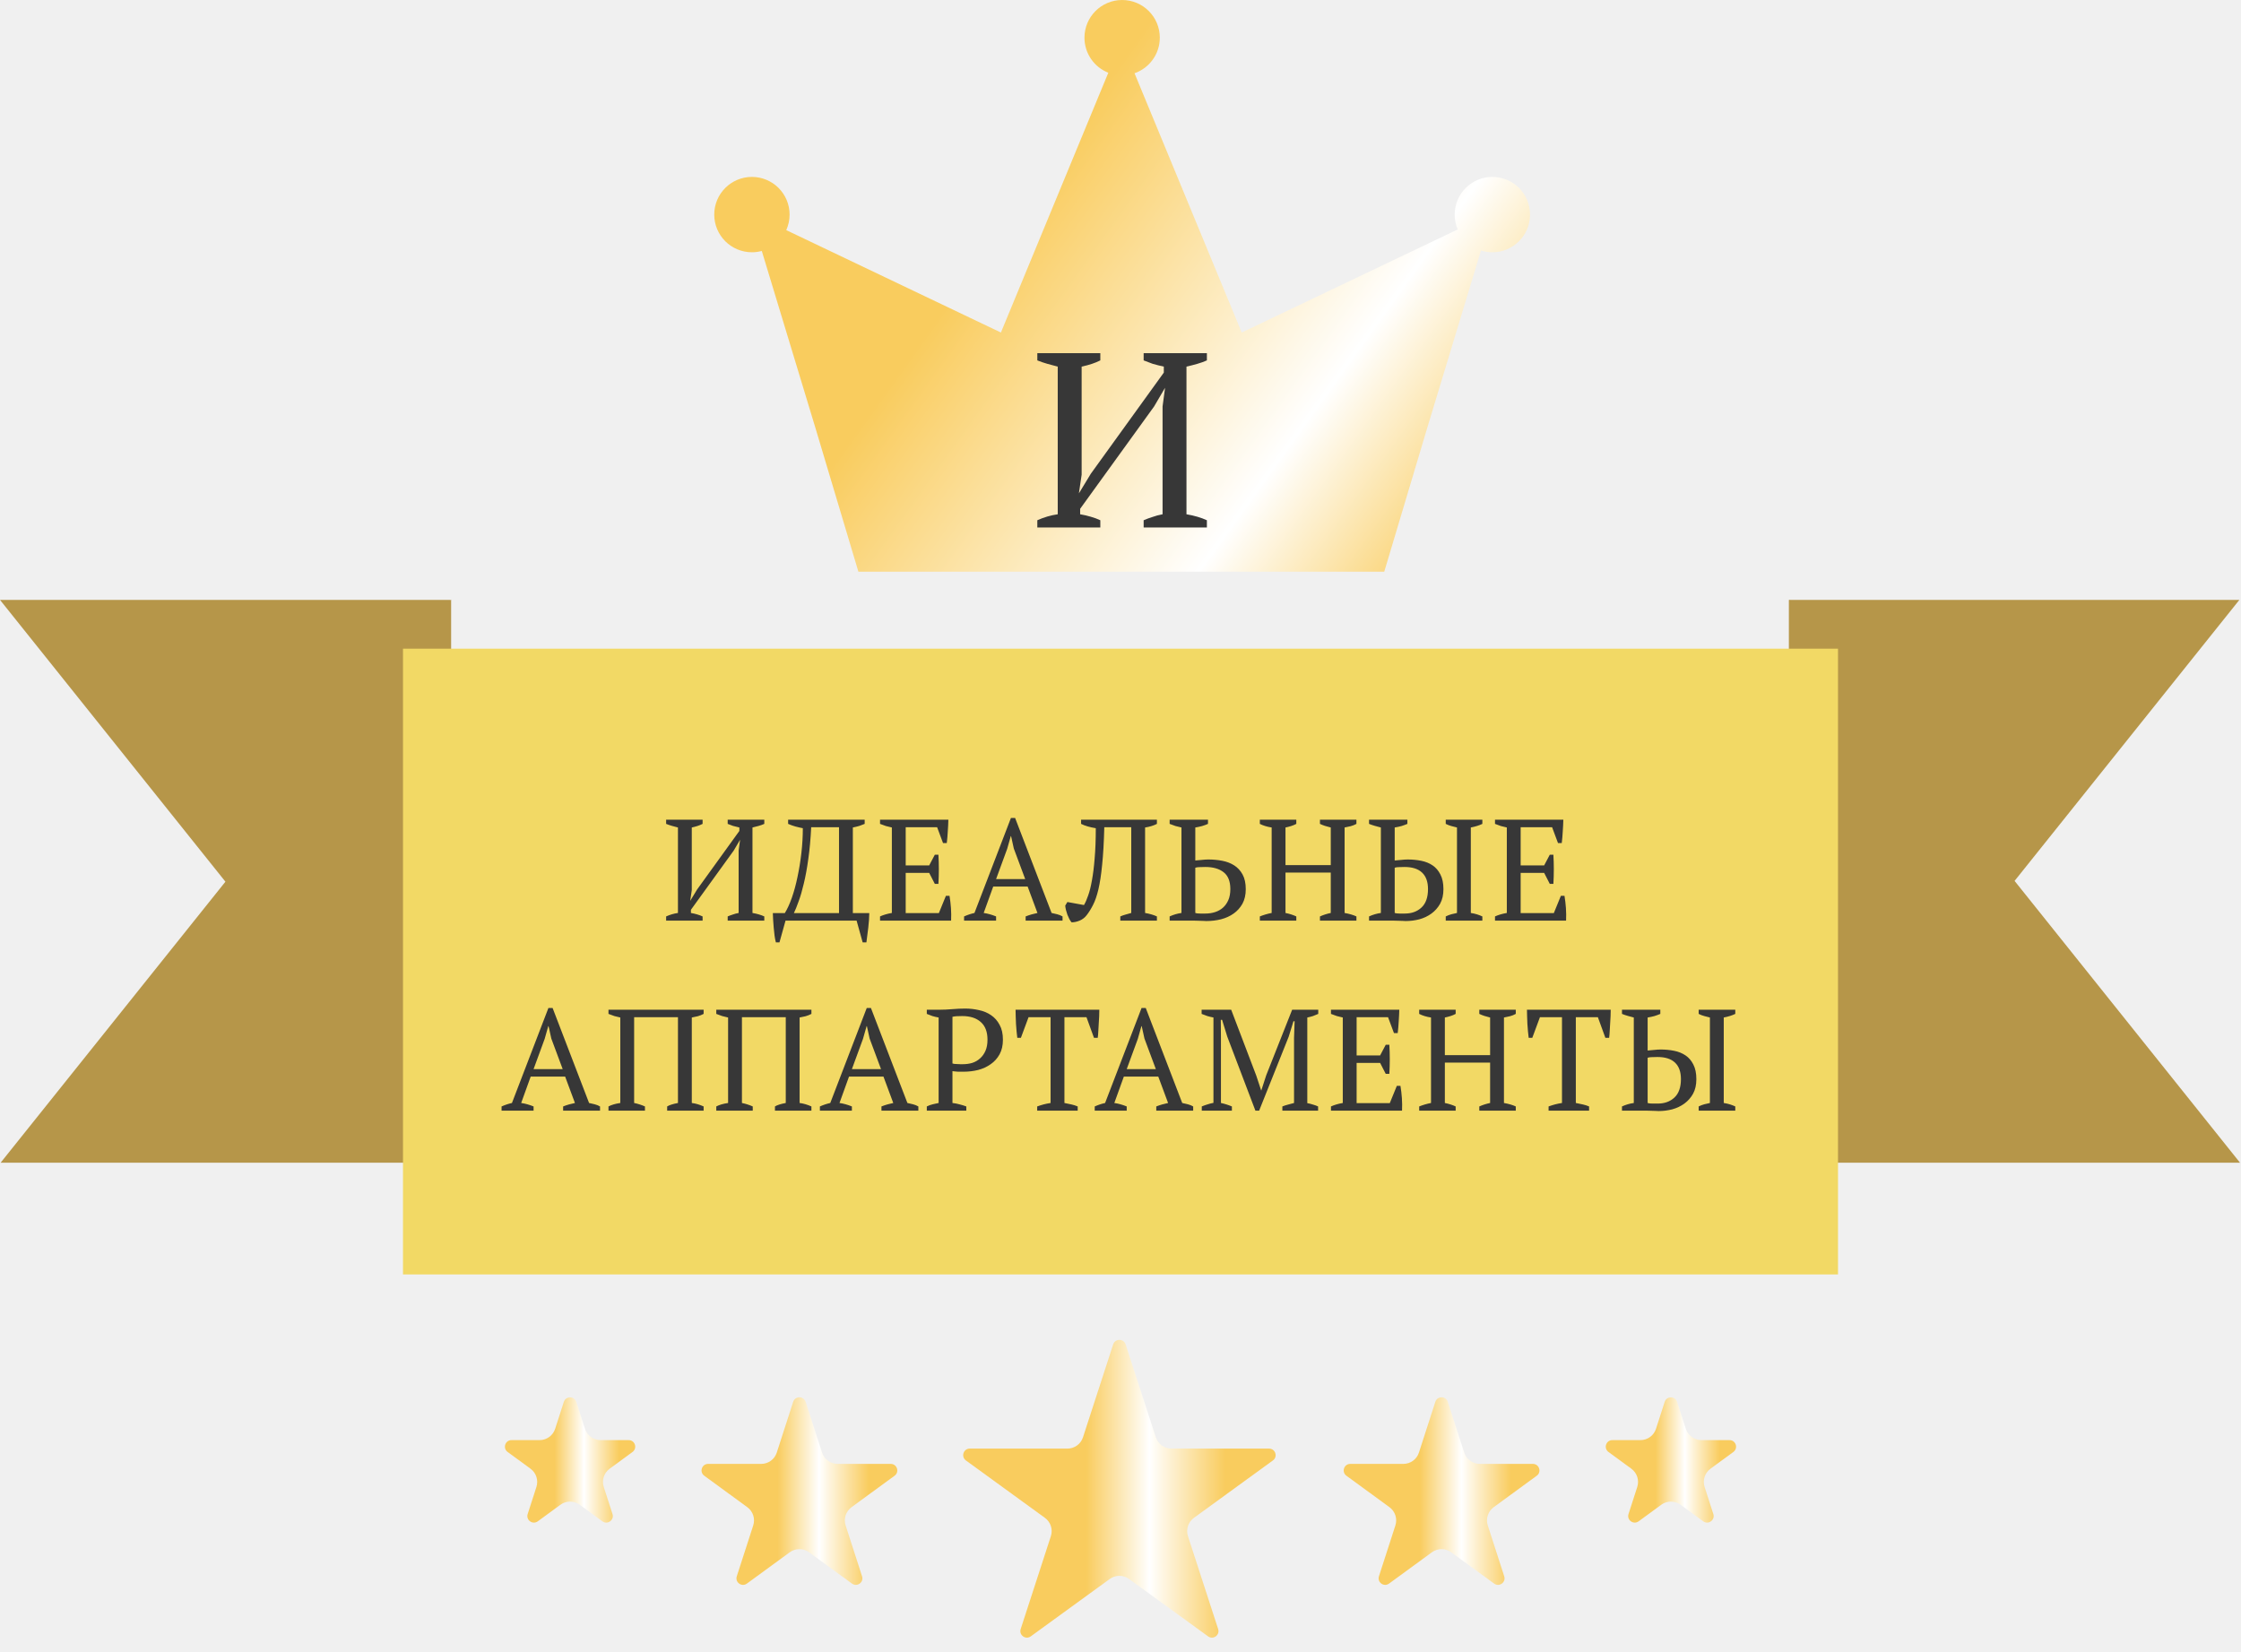
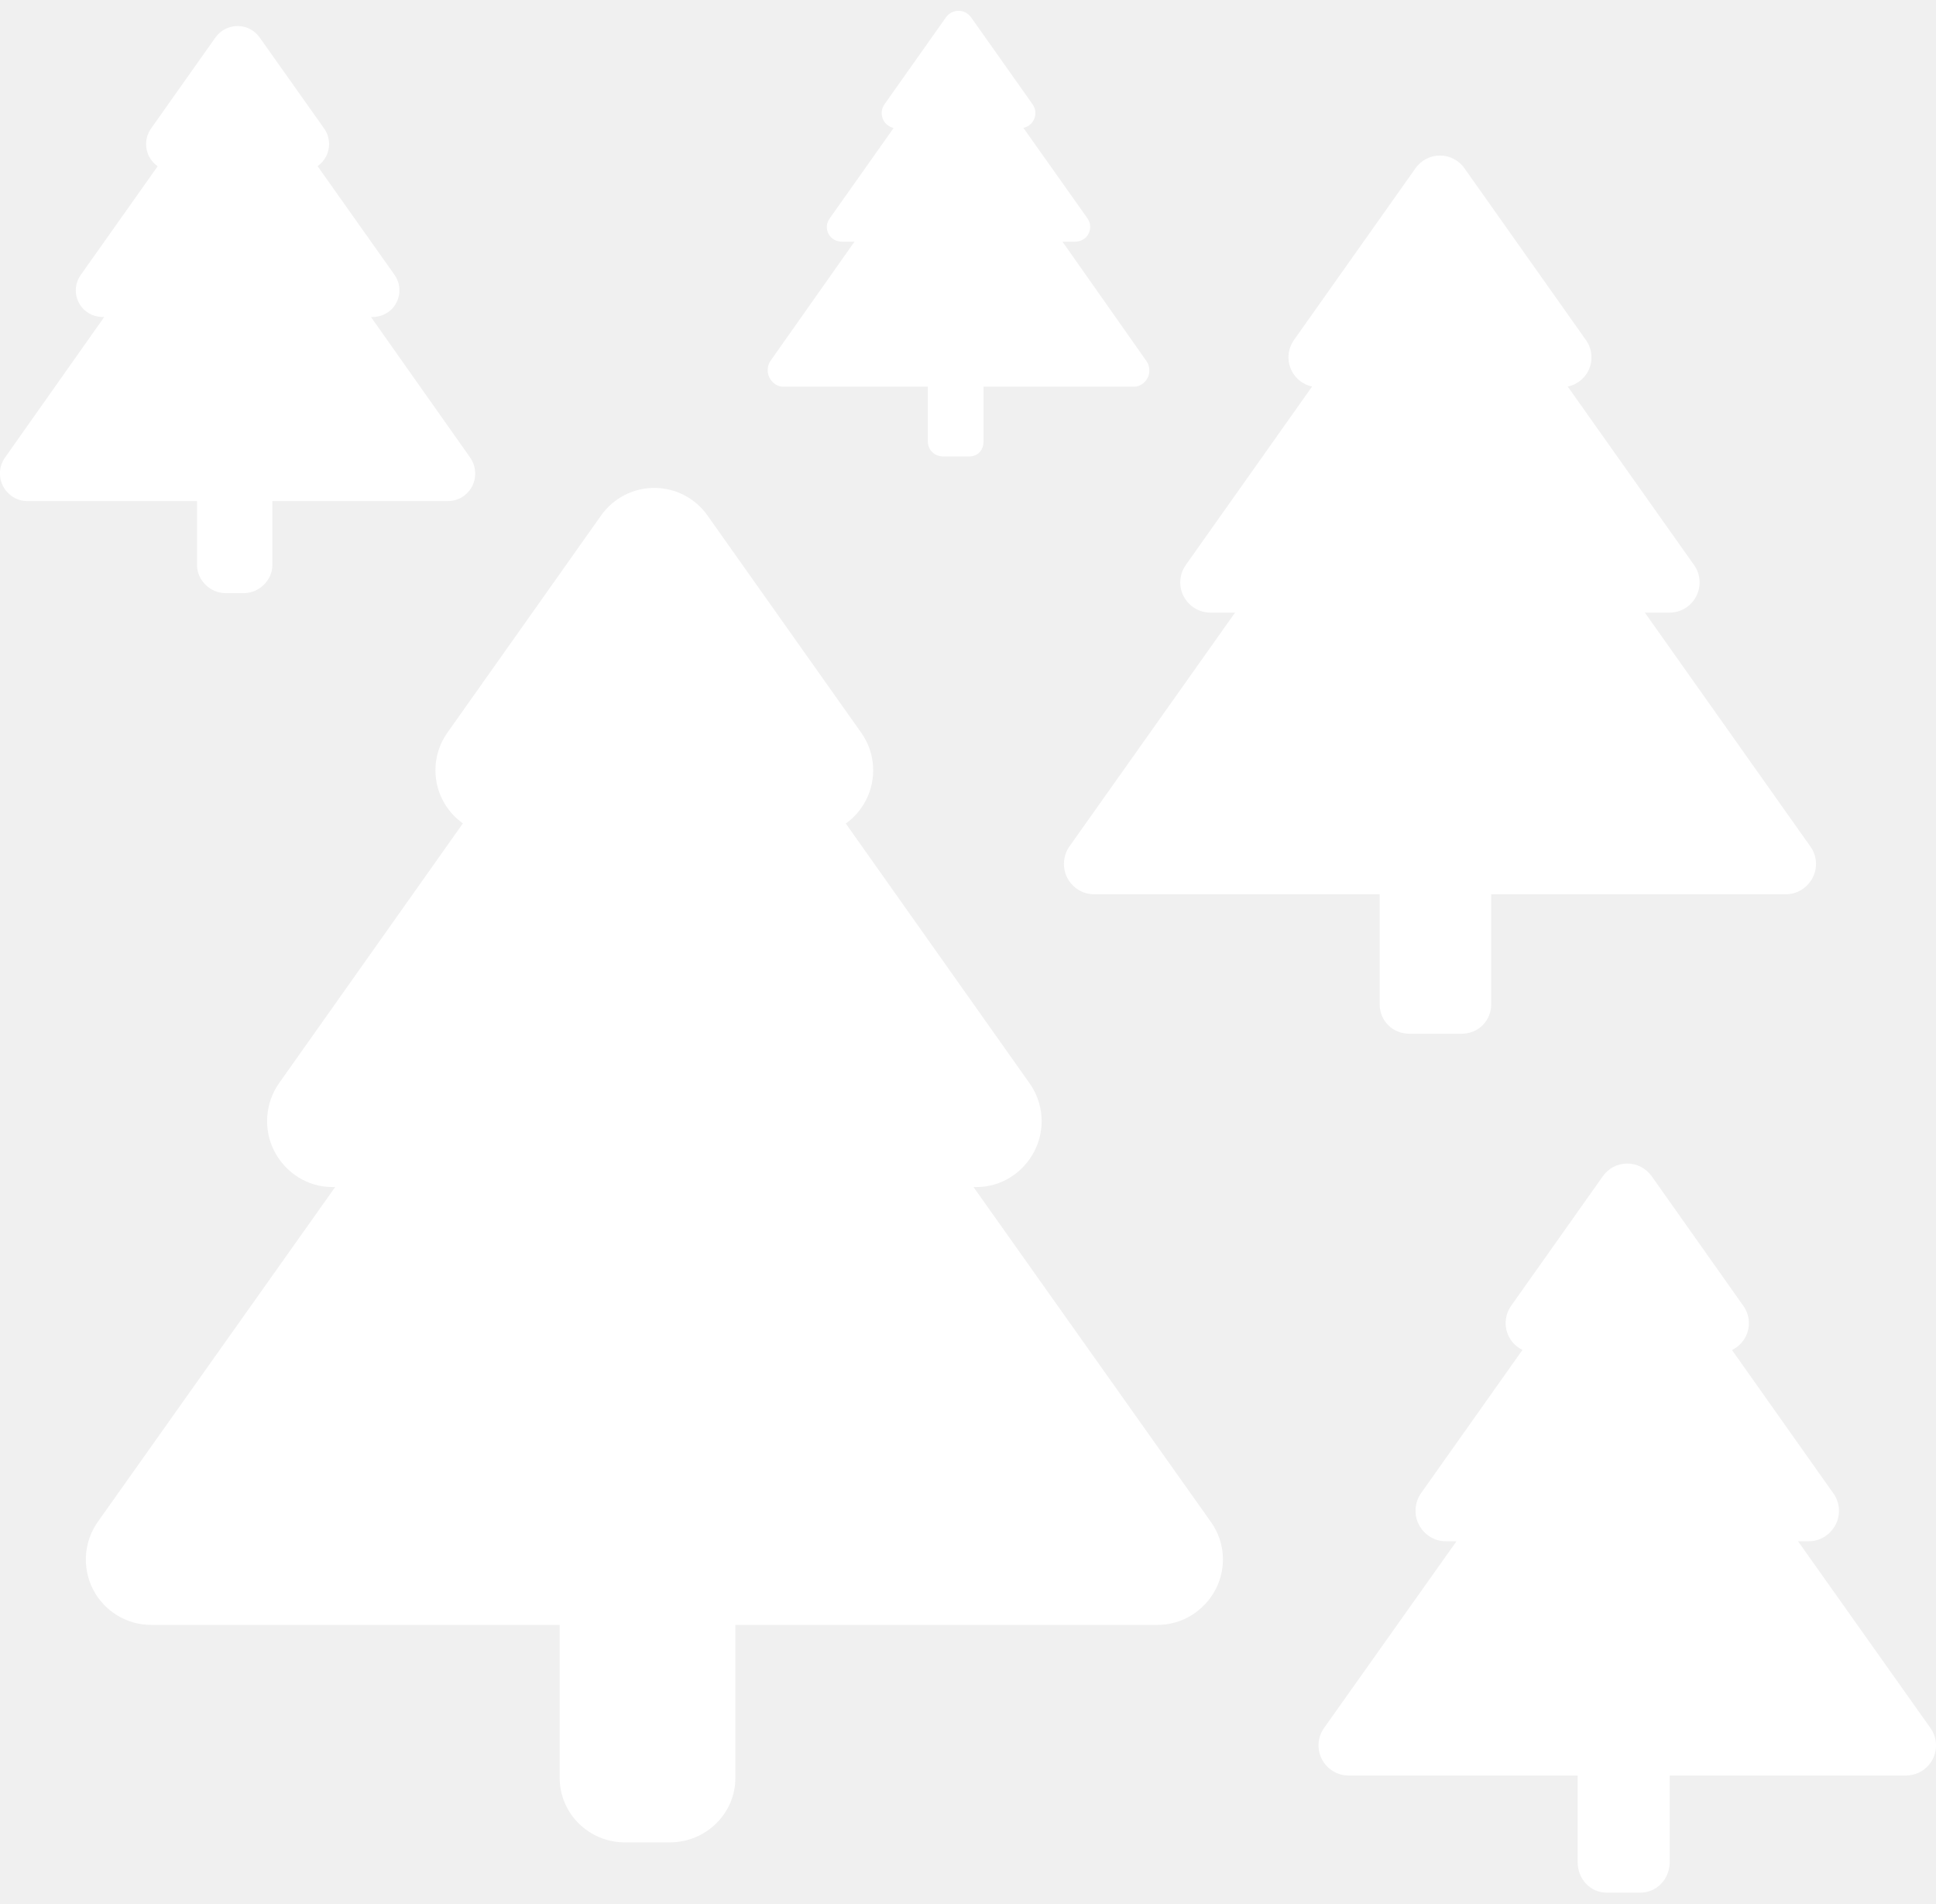
- <svg xmlns="http://www.w3.org/2000/svg" width="684" height="504" viewBox="0 0 684 504" fill="none">
-   <path fill-rule="evenodd" clip-rule="evenodd" d="M137.695 183V354.89H137.501V355L137.413 354.89H0.194L68.804 269.121L0 183.11H137.501V183.243L137.695 183Z" fill="#B69649" />
-   <path fill-rule="evenodd" clip-rule="evenodd" d="M546 355L546 183.11L546.194 183.11L546.194 183L546.283 183.11L683.501 183.11L614.892 268.879L683.695 354.89L546.194 354.89L546.194 354.757L546 355Z" fill="#B69649" />
-   <rect x="123" y="198" width="438" height="191" fill="#F2D965" />
-   <path d="M214.448 281H203.316V279.724C204.49 279.196 205.692 278.844 206.924 278.668V252.576C206.338 252.429 205.736 252.268 205.12 252.092C204.504 251.916 203.903 251.711 203.316 251.476V250.2H214.448V251.476C213.979 251.711 213.48 251.916 212.952 252.092C212.424 252.268 211.823 252.429 211.148 252.576V271.672L210.664 274.972L212.776 271.496L225.668 253.632V252.576C224.994 252.429 224.348 252.268 223.732 252.092C223.146 251.887 222.603 251.681 222.104 251.476V250.2H233.28V251.476C232.752 251.711 232.18 251.916 231.564 252.092C230.948 252.268 230.318 252.429 229.672 252.576V278.668C231.051 278.903 232.254 279.255 233.28 279.724V281H222.104V279.724C222.574 279.519 223.087 279.328 223.644 279.152C224.202 278.947 224.803 278.785 225.448 278.668V259.616L225.888 256.316L223.952 259.616L210.884 277.7V278.668C211.559 278.785 212.19 278.932 212.776 279.108C213.392 279.284 213.95 279.489 214.448 279.724V281ZM265.324 278.712C265.324 279.299 265.294 279.988 265.236 280.78C265.177 281.543 265.104 282.335 265.016 283.156C264.928 283.977 264.825 284.784 264.708 285.576C264.62 286.368 264.532 287.057 264.444 287.644H263.3L261.452 281H239.76L237.912 287.644H236.812C236.665 287.087 236.533 286.412 236.416 285.62C236.328 284.828 236.24 284.007 236.152 283.156C236.093 282.335 236.034 281.543 235.976 280.78C235.917 279.988 235.888 279.299 235.888 278.712H239.54C240.302 277.48 241.021 275.911 241.696 274.004C242.37 272.068 242.942 269.956 243.412 267.668C243.91 265.351 244.306 262.916 244.6 260.364C244.893 257.812 245.04 255.289 245.04 252.796C244.277 252.649 243.514 252.473 242.752 252.268C242.018 252.063 241.285 251.799 240.552 251.476V250.2H263.916V251.476C263.417 251.681 262.874 251.887 262.288 252.092C261.701 252.268 261.041 252.429 260.308 252.576V278.712H265.324ZM256.084 278.712V252.488H247.592C247.416 256.096 247.122 259.323 246.712 262.168C246.33 264.984 245.876 267.477 245.348 269.648C244.849 271.789 244.321 273.608 243.764 275.104C243.236 276.6 242.752 277.803 242.312 278.712H256.084ZM289.461 250.2C289.432 251.373 289.373 252.561 289.285 253.764C289.226 254.937 289.124 256.125 288.977 257.328H287.833L286.029 252.488H276.437V264.148H283.609L285.325 260.892H286.425C286.601 263.796 286.601 266.759 286.425 269.78H285.325L283.609 266.436H276.437V278.712H286.557L288.713 273.432H289.813C290.018 274.664 290.165 275.911 290.253 277.172C290.341 278.433 290.356 279.709 290.297 281H268.605V279.724C269.632 279.255 270.834 278.903 272.213 278.668V252.576C271.626 252.459 271.025 252.312 270.409 252.136C269.793 251.931 269.192 251.711 268.605 251.476V250.2H289.461ZM304.026 281H294.258V279.724C295.314 279.255 296.37 278.903 297.426 278.668L308.558 249.672H309.834L320.966 278.668C321.553 278.785 322.125 278.917 322.682 279.064C323.269 279.211 323.812 279.431 324.31 279.724V281H313.046V279.724C313.633 279.489 314.234 279.284 314.85 279.108C315.466 278.932 316.068 278.785 316.654 278.668L313.662 270.616H303.146L300.242 278.668C301.474 278.844 302.736 279.196 304.026 279.724V281ZM304.026 268.328H312.914L309.438 259L308.602 255.216H308.514L307.414 259.088L304.026 268.328ZM334.458 252.796C332.64 252.503 331.144 252.063 329.97 251.476V250.2H353.114V251.476C352.088 252.004 350.885 252.371 349.506 252.576V278.668C350.885 278.903 352.088 279.255 353.114 279.724V281H341.938V279.724C342.466 279.489 343.009 279.299 343.566 279.152C344.124 278.976 344.696 278.815 345.282 278.668V252.488H337.054C336.937 257.093 336.717 260.921 336.394 263.972C336.101 266.993 335.72 269.501 335.25 271.496C334.781 273.461 334.238 275.031 333.622 276.204C333.036 277.377 332.39 278.419 331.686 279.328C331.1 280.091 330.381 280.648 329.53 281C328.68 281.352 327.858 281.528 327.066 281.528C326.861 281.293 326.641 280.971 326.406 280.56C326.201 280.12 325.996 279.665 325.79 279.196C325.614 278.697 325.468 278.213 325.35 277.744C325.233 277.245 325.16 276.805 325.13 276.424L325.79 275.324L330.85 276.248C331.29 275.515 331.716 274.547 332.126 273.344C332.566 272.141 332.948 270.616 333.27 268.768C333.622 266.891 333.901 264.647 334.106 262.036C334.341 259.425 334.458 256.345 334.458 252.796ZM356.999 281V279.724C358.143 279.196 359.345 278.844 360.607 278.668V252.576C360.02 252.459 359.419 252.312 358.803 252.136C358.187 251.931 357.585 251.711 356.999 251.476V250.2H368.703V251.476C368.175 251.711 367.573 251.931 366.899 252.136C366.253 252.312 365.564 252.459 364.831 252.576V262.652C365.359 262.593 366.004 262.535 366.767 262.476C367.529 262.388 368.204 262.344 368.791 262.344C370.257 262.344 371.68 262.476 373.059 262.74C374.437 263.004 375.655 263.473 376.711 264.148C377.767 264.823 378.617 265.747 379.263 266.92C379.908 268.093 380.231 269.589 380.231 271.408C380.231 273.139 379.893 274.62 379.219 275.852C378.544 277.055 377.649 278.052 376.535 278.844C375.42 279.636 374.129 280.223 372.663 280.604C371.225 280.956 369.729 281.132 368.175 281.132C368.028 281.132 367.735 281.117 367.295 281.088C366.884 281.088 366.4 281.073 365.843 281.044C365.315 281.044 364.757 281.029 364.171 281C363.584 281 363.071 281 362.631 281H356.999ZM367.867 264.632C367.133 264.632 366.547 264.647 366.107 264.676C365.667 264.676 365.241 264.735 364.831 264.852V278.668C364.977 278.727 365.183 278.771 365.447 278.8C365.74 278.8 366.048 278.815 366.371 278.844C366.693 278.844 367.001 278.844 367.295 278.844C367.588 278.844 367.808 278.844 367.955 278.844C368.981 278.844 369.949 278.697 370.859 278.404C371.768 278.111 372.56 277.671 373.235 277.084C373.939 276.468 374.496 275.691 374.907 274.752C375.317 273.813 375.523 272.684 375.523 271.364C375.523 268.988 374.833 267.272 373.455 266.216C372.105 265.16 370.243 264.632 367.867 264.632ZM395.661 281H384.529V279.724C385.703 279.255 386.905 278.903 388.137 278.668V252.576C386.759 252.371 385.556 252.004 384.529 251.476V250.2H395.661V251.476C395.163 251.74 394.635 251.96 394.077 252.136C393.52 252.312 392.948 252.459 392.361 252.576V264.06H406.177V252.576C405.561 252.429 404.975 252.268 404.417 252.092C403.889 251.916 403.376 251.711 402.877 251.476V250.2H414.009V251.476C413.481 251.769 412.895 252.004 412.249 252.18C411.633 252.327 411.017 252.459 410.401 252.576V278.668C411.076 278.785 411.721 278.932 412.337 279.108C412.953 279.284 413.511 279.489 414.009 279.724V281H402.877V279.724C403.933 279.255 405.033 278.903 406.177 278.668V266.348H392.361V278.668C392.948 278.785 393.52 278.932 394.077 279.108C394.635 279.284 395.163 279.489 395.661 279.724V281ZM452.445 281H441.269V279.724C441.856 279.431 442.428 279.211 442.985 279.064C443.542 278.917 444.114 278.785 444.701 278.668V252.576C444.144 252.429 443.572 252.283 442.985 252.136C442.428 251.989 441.856 251.769 441.269 251.476V250.2H452.445V251.476C451.477 251.945 450.304 252.312 448.925 252.576V278.668C449.658 278.785 450.304 278.932 450.861 279.108C451.418 279.284 451.946 279.489 452.445 279.724V281ZM417.861 281V279.724C419.005 279.196 420.208 278.844 421.469 278.668V252.576C420.882 252.429 420.281 252.268 419.665 252.092C419.049 251.916 418.448 251.711 417.861 251.476V250.2H429.565V251.476C429.008 251.711 428.406 251.931 427.761 252.136C427.116 252.312 426.426 252.459 425.693 252.576V262.652C426.221 262.593 426.866 262.535 427.629 262.476C428.392 262.388 429.066 262.344 429.653 262.344C431.09 262.344 432.469 262.476 433.789 262.74C435.109 263.004 436.268 263.473 437.265 264.148C438.262 264.823 439.054 265.747 439.641 266.92C440.257 268.093 440.565 269.589 440.565 271.408C440.565 273.139 440.228 274.62 439.553 275.852C438.878 277.055 437.998 278.052 436.913 278.844C435.828 279.636 434.596 280.223 433.217 280.604C431.838 280.956 430.445 281.132 429.037 281.132C428.89 281.132 428.597 281.117 428.157 281.088C427.746 281.088 427.277 281.073 426.749 281.044C426.221 281.044 425.664 281.029 425.077 281C424.49 281 423.977 281 423.537 281H417.861ZM428.685 264.632C427.981 264.632 427.394 264.647 426.925 264.676C426.485 264.676 426.074 264.735 425.693 264.852V278.668C425.84 278.727 426.045 278.771 426.309 278.8C426.602 278.8 426.896 278.815 427.189 278.844C427.512 278.844 427.82 278.844 428.113 278.844C428.406 278.844 428.641 278.844 428.817 278.844C430.87 278.844 432.557 278.228 433.877 276.996C435.197 275.764 435.857 273.887 435.857 271.364C435.857 269.164 435.256 267.492 434.053 266.348C432.85 265.204 431.061 264.632 428.685 264.632ZM477.162 250.2C477.133 251.373 477.074 252.561 476.986 253.764C476.927 254.937 476.825 256.125 476.678 257.328H475.534L473.73 252.488H464.138V264.148H471.31L473.026 260.892H474.126C474.302 263.796 474.302 266.759 474.126 269.78H473.026L471.31 266.436H464.138V278.712H474.258L476.414 273.432H477.514C477.719 274.664 477.866 275.911 477.954 277.172C478.042 278.433 478.057 279.709 477.998 281H456.306V279.724C457.333 279.255 458.535 278.903 459.914 278.668V252.576C459.327 252.459 458.726 252.312 458.11 252.136C457.494 251.931 456.893 251.711 456.306 251.476V250.2H477.162ZM162.858 339H153.09V337.724C154.146 337.255 155.202 336.903 156.258 336.668L167.39 307.672H168.666L179.798 336.668C180.384 336.785 180.956 336.917 181.514 337.064C182.1 337.211 182.643 337.431 183.142 337.724V339H171.878V337.724C172.464 337.489 173.066 337.284 173.682 337.108C174.298 336.932 174.899 336.785 175.486 336.668L172.494 328.616H161.978L159.074 336.668C160.306 336.844 161.567 337.196 162.858 337.724V339ZM162.858 326.328H171.746L168.27 317L167.434 313.216H167.346L166.246 317.088L162.858 326.328ZM196.853 339H185.721V337.724C186.161 337.489 186.674 337.284 187.261 337.108C187.847 336.932 188.537 336.785 189.329 336.668V310.576C188.742 310.459 188.141 310.312 187.525 310.136C186.909 309.931 186.307 309.711 185.721 309.476V308.2H214.761V309.476C214.203 309.769 213.617 310.004 213.001 310.18C212.385 310.327 211.769 310.459 211.153 310.576V336.668C212.326 336.815 213.529 337.167 214.761 337.724V339H203.629V337.724C204.274 337.313 205.374 336.961 206.929 336.668V310.488H193.553V336.668C194.697 336.903 195.797 337.255 196.853 337.724V339ZM229.755 339H218.623V337.724C219.063 337.489 219.576 337.284 220.163 337.108C220.749 336.932 221.439 336.785 222.231 336.668V310.576C221.644 310.459 221.043 310.312 220.427 310.136C219.811 309.931 219.209 309.711 218.623 309.476V308.2H247.663V309.476C247.105 309.769 246.519 310.004 245.903 310.18C245.287 310.327 244.671 310.459 244.055 310.576V336.668C245.228 336.815 246.431 337.167 247.663 337.724V339H236.531V337.724C237.176 337.313 238.276 336.961 239.831 336.668V310.488H226.455V336.668C227.599 336.903 228.699 337.255 229.755 337.724V339ZM260.017 339H250.249V337.724C251.305 337.255 252.361 336.903 253.417 336.668L264.549 307.672H265.825L276.957 336.668C277.544 336.785 278.116 336.917 278.673 337.064C279.26 337.211 279.802 337.431 280.301 337.724V339H269.037V337.724C269.624 337.489 270.225 337.284 270.841 337.108C271.457 336.932 272.058 336.785 272.645 336.668L269.653 328.616H259.137L256.233 336.668C257.465 336.844 258.726 337.196 260.017 337.724V339ZM260.017 326.328H268.905L265.429 317L264.593 313.216H264.505L263.405 317.088L260.017 326.328ZM290.712 336.668C291.504 336.756 292.252 336.903 292.956 337.108C293.66 337.284 294.32 337.489 294.936 337.724V339H282.88V337.724C283.467 337.431 284.068 337.211 284.684 337.064C285.3 336.917 285.901 336.785 286.488 336.668V310.576C285.813 310.459 285.183 310.312 284.596 310.136C284.009 309.931 283.437 309.711 282.88 309.476V308.2H286.84C288.013 308.2 289.289 308.141 290.668 308.024C292.047 307.907 293.367 307.848 294.628 307.848C296.065 307.848 297.473 308.009 298.852 308.332C300.231 308.625 301.448 309.139 302.504 309.872C303.589 310.605 304.455 311.588 305.1 312.82C305.775 314.023 306.112 315.533 306.112 317.352C306.112 319.083 305.775 320.564 305.1 321.796C304.425 323.028 303.516 324.04 302.372 324.832C301.257 325.624 299.981 326.211 298.544 326.592C297.107 326.944 295.625 327.12 294.1 327.12C293.953 327.12 293.719 327.12 293.396 327.12C293.103 327.12 292.78 327.12 292.428 327.12C292.076 327.091 291.739 327.061 291.416 327.032C291.093 327.003 290.859 326.973 290.712 326.944V336.668ZM293.704 310.136C293 310.136 292.428 310.151 291.988 310.18C291.548 310.209 291.123 310.268 290.712 310.356V324.612C290.859 324.671 291.064 324.715 291.328 324.744C291.621 324.744 291.915 324.759 292.208 324.788C292.531 324.817 292.839 324.832 293.132 324.832C293.425 324.832 293.66 324.832 293.836 324.832C294.863 324.832 295.831 324.7 296.74 324.436C297.649 324.143 298.441 323.688 299.116 323.072C299.82 322.456 300.377 321.679 300.788 320.74C301.199 319.801 301.404 318.672 301.404 317.352C301.404 314.947 300.715 313.143 299.336 311.94C297.987 310.737 296.109 310.136 293.704 310.136ZM328.935 339H316.571V337.724C317.216 337.489 317.862 337.284 318.507 337.108C319.182 336.932 319.9 336.785 320.663 336.668V310.488H313.931L311.599 316.78H310.499C310.411 316.193 310.338 315.533 310.279 314.8C310.22 314.037 310.162 313.275 310.103 312.512C310.074 311.72 310.044 310.957 310.015 310.224C309.986 309.461 309.971 308.787 309.971 308.2H335.535C335.535 308.787 335.52 309.447 335.491 310.18C335.462 310.913 335.418 311.676 335.359 312.468C335.33 313.231 335.286 313.993 335.227 314.756C335.198 315.489 335.139 316.164 335.051 316.78H333.907L331.619 310.488H324.887V336.668C325.65 336.815 326.354 336.961 326.999 337.108C327.674 337.255 328.319 337.46 328.935 337.724V339ZM343.899 339H334.131V337.724C335.187 337.255 336.243 336.903 337.299 336.668L348.431 307.672H349.707L360.839 336.668C361.425 336.785 361.997 336.917 362.555 337.064C363.141 337.211 363.684 337.431 364.183 337.724V339H352.919V337.724C353.505 337.489 354.107 337.284 354.723 337.108C355.339 336.932 355.94 336.785 356.527 336.668L353.535 328.616H343.019L340.115 336.668C341.347 336.844 342.608 337.196 343.899 337.724V339ZM343.899 326.328H352.787L349.311 317L348.475 313.216H348.387L347.287 317.088L343.899 326.328ZM402.314 339H391.402V337.724C391.989 337.489 392.575 337.299 393.162 337.152C393.749 336.976 394.35 336.815 394.966 336.668V316.868L395.142 311.72H394.79L393.338 316.428L384.318 339H383.174L374.594 316.428L373.01 311.28H372.614L372.658 316.868V336.668C373.215 336.785 373.773 336.932 374.33 337.108C374.887 337.284 375.445 337.489 376.002 337.724V339H366.806V337.724C367.363 337.489 367.935 337.284 368.522 337.108C369.138 336.903 369.754 336.741 370.37 336.624V310.576C369.754 310.459 369.138 310.312 368.522 310.136C367.935 309.931 367.349 309.711 366.762 309.476V308.2H375.782L383.438 328.308L384.934 332.84H384.978L386.474 328.22L394.394 308.2H402.358V309.476C401.83 309.711 401.287 309.931 400.73 310.136C400.173 310.312 399.601 310.459 399.014 310.576V336.712C399.63 336.829 400.202 336.976 400.73 337.152C401.287 337.299 401.815 337.489 402.314 337.724V339ZM427.094 308.2C427.065 309.373 427.006 310.561 426.918 311.764C426.859 312.937 426.757 314.125 426.61 315.328H425.466L423.662 310.488H414.07V322.148H421.242L422.958 318.892H424.058C424.234 321.796 424.234 324.759 424.058 327.78H422.958L421.242 324.436H414.07V336.712H424.19L426.346 331.432H427.446C427.651 332.664 427.798 333.911 427.886 335.172C427.974 336.433 427.989 337.709 427.93 339H406.238V337.724C407.265 337.255 408.467 336.903 409.846 336.668V310.576C409.259 310.459 408.658 310.312 408.042 310.136C407.426 309.931 406.825 309.711 406.238 309.476V308.2H427.094ZM444.299 339H433.167V337.724C434.341 337.255 435.543 336.903 436.775 336.668V310.576C435.397 310.371 434.194 310.004 433.167 309.476V308.2H444.299V309.476C443.801 309.74 443.273 309.96 442.715 310.136C442.158 310.312 441.586 310.459 440.999 310.576V322.06H454.815V310.576C454.199 310.429 453.613 310.268 453.055 310.092C452.527 309.916 452.014 309.711 451.515 309.476V308.2H462.647V309.476C462.119 309.769 461.533 310.004 460.887 310.18C460.271 310.327 459.655 310.459 459.039 310.576V336.668C459.714 336.785 460.359 336.932 460.975 337.108C461.591 337.284 462.149 337.489 462.647 337.724V339H451.515V337.724C452.571 337.255 453.671 336.903 454.815 336.668V324.348H440.999V336.668C441.586 336.785 442.158 336.932 442.715 337.108C443.273 337.284 443.801 337.489 444.299 337.724V339ZM485.023 339H472.659V337.724C473.305 337.489 473.95 337.284 474.595 337.108C475.27 336.932 475.989 336.785 476.751 336.668V310.488H470.019L467.687 316.78H466.587C466.499 316.193 466.426 315.533 466.367 314.8C466.309 314.037 466.25 313.275 466.191 312.512C466.162 311.72 466.133 310.957 466.103 310.224C466.074 309.461 466.059 308.787 466.059 308.2H491.623C491.623 308.787 491.609 309.447 491.579 310.18C491.55 310.913 491.506 311.676 491.447 312.468C491.418 313.231 491.374 313.993 491.315 314.756C491.286 315.489 491.227 316.164 491.139 316.78H489.995L487.707 310.488H480.975V336.668C481.738 336.815 482.442 336.961 483.087 337.108C483.762 337.255 484.407 337.46 485.023 337.724V339ZM529.645 339H518.469V337.724C519.056 337.431 519.628 337.211 520.185 337.064C520.743 336.917 521.315 336.785 521.901 336.668V310.576C521.344 310.429 520.772 310.283 520.185 310.136C519.628 309.989 519.056 309.769 518.469 309.476V308.2H529.645V309.476C528.677 309.945 527.504 310.312 526.125 310.576V336.668C526.859 336.785 527.504 336.932 528.061 337.108C528.619 337.284 529.147 337.489 529.645 337.724V339ZM495.061 339V337.724C496.205 337.196 497.408 336.844 498.669 336.668V310.576C498.083 310.429 497.481 310.268 496.865 310.092C496.249 309.916 495.648 309.711 495.061 309.476V308.2H506.765V309.476C506.208 309.711 505.607 309.931 504.961 310.136C504.316 310.312 503.627 310.459 502.893 310.576V320.652C503.421 320.593 504.067 320.535 504.829 320.476C505.592 320.388 506.267 320.344 506.853 320.344C508.291 320.344 509.669 320.476 510.989 320.74C512.309 321.004 513.468 321.473 514.465 322.148C515.463 322.823 516.255 323.747 516.841 324.92C517.457 326.093 517.765 327.589 517.765 329.408C517.765 331.139 517.428 332.62 516.753 333.852C516.079 335.055 515.199 336.052 514.113 336.844C513.028 337.636 511.796 338.223 510.417 338.604C509.039 338.956 507.645 339.132 506.237 339.132C506.091 339.132 505.797 339.117 505.357 339.088C504.947 339.088 504.477 339.073 503.949 339.044C503.421 339.044 502.864 339.029 502.277 339C501.691 339 501.177 339 500.737 339H495.061ZM505.885 322.632C505.181 322.632 504.595 322.647 504.125 322.676C503.685 322.676 503.275 322.735 502.893 322.852V336.668C503.04 336.727 503.245 336.771 503.509 336.8C503.803 336.8 504.096 336.815 504.389 336.844C504.712 336.844 505.02 336.844 505.313 336.844C505.607 336.844 505.841 336.844 506.017 336.844C508.071 336.844 509.757 336.228 511.077 334.996C512.397 333.764 513.057 331.887 513.057 329.364C513.057 327.164 512.456 325.492 511.253 324.348C510.051 323.204 508.261 322.632 505.885 322.632Z" fill="#373737" />
-   <path d="M339.765 410.354C340.364 408.511 342.971 408.511 343.57 410.354L352.781 438.704C353.45 440.764 355.37 442.159 357.536 442.159H387.345C389.282 442.159 390.088 444.638 388.52 445.777L364.405 463.298C362.652 464.571 361.919 466.828 362.588 468.888L371.8 497.237C372.398 499.08 370.289 500.612 368.722 499.473L344.606 481.952C342.854 480.679 340.481 480.679 338.728 481.952L314.613 499.473C313.045 500.612 310.937 499.08 311.535 497.237L320.747 468.888C321.416 466.828 320.683 464.571 318.93 463.298L294.815 445.777C293.247 444.638 294.053 442.159 295.99 442.159H325.799C327.965 442.159 329.885 440.764 330.554 438.704L339.765 410.354Z" fill="url(#paint0_linear_89_155)" />
-   <path d="M438.097 427.887C438.694 426.04 441.306 426.04 441.903 427.887L446.907 443.366C447.574 445.43 449.496 446.828 451.665 446.828H467.87C469.805 446.828 470.612 449.302 469.049 450.443L455.909 460.039C454.165 461.312 453.436 463.56 454.1 465.615L459.117 481.134C459.713 482.978 457.6 484.507 456.034 483.364L442.949 473.809C441.192 472.526 438.808 472.526 437.051 473.809L423.966 483.364C422.4 484.507 420.287 482.978 420.883 481.134L425.9 465.615C426.564 463.56 425.835 461.312 424.091 460.039L410.951 450.443C409.388 449.302 410.195 446.828 412.13 446.828H428.335C430.504 446.828 432.426 445.43 433.093 443.366L438.097 427.887Z" fill="url(#paint1_linear_89_155)" />
-   <path d="M172.097 427.903C172.692 426.055 175.308 426.055 175.903 427.903L178.548 436.105C179.214 438.17 181.137 439.57 183.307 439.57H191.882C193.816 439.57 194.624 442.042 193.064 443.184L186.08 448.297C184.341 449.57 183.614 451.814 184.275 453.866L186.939 462.128C187.534 463.973 185.419 465.501 183.854 464.355L176.954 459.303C175.195 458.016 172.805 458.016 171.046 459.303L164.146 464.355C162.581 465.501 160.466 463.973 161.061 462.128L163.725 453.866C164.386 451.814 163.659 449.57 161.92 448.297L154.936 443.184C153.376 442.042 154.184 439.57 156.118 439.57H164.693C166.863 439.57 168.786 438.17 169.452 436.105L172.097 427.903Z" fill="url(#paint2_linear_89_155)" />
-   <path d="M508.097 427.903C508.692 426.055 511.308 426.055 511.903 427.903L514.548 436.105C515.214 438.17 517.137 439.57 519.307 439.57H527.882C529.816 439.57 530.624 442.042 529.064 443.184L522.08 448.297C520.341 449.57 519.614 451.814 520.275 453.866L522.939 462.128C523.534 463.973 521.419 465.501 519.854 464.355L512.954 459.303C511.195 458.016 508.805 458.016 507.046 459.303L500.146 464.355C498.581 465.501 496.466 463.973 497.061 462.128L499.725 453.866C500.386 451.814 499.659 449.57 497.92 448.297L490.936 443.184C489.376 442.042 490.184 439.57 492.118 439.57H500.693C502.863 439.57 504.786 438.17 505.452 436.105L508.097 427.903Z" fill="url(#paint3_linear_89_155)" />
-   <path d="M242.097 427.887C242.694 426.04 245.306 426.04 245.903 427.887L250.907 443.366C251.574 445.43 253.496 446.828 255.665 446.828H271.87C273.805 446.828 274.612 449.302 273.049 450.443L259.909 460.039C258.165 461.312 257.436 463.56 258.1 465.615L263.117 481.134C263.713 482.978 261.6 484.507 260.034 483.364L246.949 473.809C245.192 472.526 242.808 472.526 241.051 473.809L227.966 483.364C226.4 484.507 224.287 482.978 224.883 481.134L229.9 465.615C230.564 463.56 229.835 461.312 228.091 460.039L214.951 450.443C213.388 449.302 214.195 446.828 216.13 446.828H232.335C234.504 446.828 236.426 445.43 237.093 443.366L242.097 427.887Z" fill="url(#paint4_linear_89_155)" />
-   <path fill-rule="evenodd" clip-rule="evenodd" d="M346.284 22.363C350.776 20.798 354 16.526 354 11.5C354 5.149 348.851 0 342.5 0C336.149 0 331 5.149 331 11.5C331 16.362 334.018 20.52 338.282 22.202L305.5 101.5L239.981 70.239C240.636 68.794 241 67.19 241 65.5C241 59.149 235.851 54 229.5 54C223.149 54 218 59.149 218 65.5C218 71.851 223.149 77 229.5 77C230.543 77 231.554 76.861 232.515 76.601L249 131L262 174.5H342H342.5H422.5L435.5 131L452.026 76.466C453.122 76.813 454.289 77 455.5 77C461.851 77 467 71.851 467 65.5C467 59.149 461.851 54 455.5 54C449.149 54 444 59.149 444 65.5C444 67.113 444.332 68.649 444.932 70.042L379 101.5L346.284 22.363Z" fill="url(#paint5_linear_89_155)" />
-   <path d="M335.84 161H316.612V158.796C318.639 157.884 320.716 157.276 322.844 156.972V111.904C321.831 111.651 320.792 111.372 319.728 111.068C318.664 110.764 317.626 110.409 316.612 110.004V107.8H335.84V110.004C335.03 110.409 334.168 110.764 333.256 111.068C332.344 111.372 331.306 111.651 330.14 111.904V144.888L329.304 150.588L332.952 144.584L355.22 113.728V111.904C354.055 111.651 352.94 111.372 351.876 111.068C350.863 110.713 349.926 110.359 349.064 110.004V107.8H368.368V110.004C367.456 110.409 366.468 110.764 365.404 111.068C364.34 111.372 363.251 111.651 362.136 111.904V156.972C364.518 157.377 366.595 157.985 368.368 158.796V161H349.064V158.796C349.875 158.441 350.762 158.112 351.724 157.808C352.687 157.453 353.726 157.175 354.84 156.972V124.064L355.6 118.364L352.256 124.064L329.684 155.3V156.972C330.85 157.175 331.939 157.428 332.952 157.732C334.016 158.036 334.979 158.391 335.84 158.796V161Z" fill="#373737" />
-   <defs>
-     <linearGradient id="paint0_linear_89_155" x1="374" y1="396" x2="331.5" y2="396" gradientUnits="userSpaceOnUse">
-       <stop stop-color="#F9CC5E" />
-       <stop offset="0.544" stop-color="white" />
-       <stop offset="1" stop-color="#F9CC5E" />
-     </linearGradient>
-     <linearGradient id="paint1_linear_89_155" x1="461.209" y1="416.396" x2="433.331" y2="416.396" gradientUnits="userSpaceOnUse">
-       <stop stop-color="#F9CC5E" />
-       <stop offset="0.544" stop-color="white" />
-       <stop offset="1" stop-color="#F9CC5E" />
-     </linearGradient>
-     <linearGradient id="paint2_linear_89_155" x1="188.971" y1="418.034" x2="169.292" y2="418.034" gradientUnits="userSpaceOnUse">
-       <stop stop-color="#F9CC5E" />
-       <stop offset="0.544" stop-color="white" />
-       <stop offset="1" stop-color="#F9CC5E" />
-     </linearGradient>
-     <linearGradient id="paint3_linear_89_155" x1="524.971" y1="418.034" x2="505.292" y2="418.034" gradientUnits="userSpaceOnUse">
-       <stop stop-color="#F9CC5E" />
-       <stop offset="0.544" stop-color="white" />
-       <stop offset="1" stop-color="#F9CC5E" />
-     </linearGradient>
-     <linearGradient id="paint4_linear_89_155" x1="265.209" y1="416.396" x2="237.331" y2="416.396" gradientUnits="userSpaceOnUse">
-       <stop stop-color="#F9CC5E" />
-       <stop offset="0.544" stop-color="white" />
-       <stop offset="1" stop-color="#F9CC5E" />
-     </linearGradient>
-     <linearGradient id="paint5_linear_89_155" x1="302.5" y1="74" x2="442" y2="174" gradientUnits="userSpaceOnUse">
-       <stop stop-color="#F9CC5E" />
-       <stop offset="0.641" stop-color="white" />
-       <stop offset="1" stop-color="#F9CC5E" />
-     </linearGradient>
-   </defs>
+ <svg xmlns="http://www.w3.org/2000/svg" width="60" height="59" viewBox="0 0 60 59" fill="none">
+   <path d="M30.171 36.794H30.267C31.021 36.794 31.712 36.354 32.056 35.686C32.403 35.015 32.347 34.2 31.913 33.584L26.213 25.526C26.471 25.343 26.687 25.096 26.836 24.804C27.183 24.136 27.127 23.328 26.692 22.713L21.924 15.975C21.546 15.441 20.934 15.123 20.278 15.123C19.625 15.123 19.01 15.44 18.632 15.973L13.864 22.712C13.43 23.327 13.374 24.132 13.72 24.802C13.872 25.094 14.088 25.339 14.346 25.521L8.648 33.575C8.213 34.192 8.157 35.016 8.504 35.684C8.849 36.356 9.539 36.793 10.294 36.793H10.388L3.03 47.172C2.595 47.788 2.54 48.6 2.886 49.27C3.232 49.938 3.923 50.364 4.676 50.364H17.346V55.106C17.346 56.218 18.255 57.106 19.368 57.106H20.759C21.872 57.106 22.791 56.218 22.791 55.106V50.364H35.886C36.639 50.364 37.33 49.927 37.676 49.26C38.021 48.588 37.967 47.794 37.532 47.179L30.171 36.794Z" fill="#fff" />
+   <path d="M37.509 18.988H38.277L33.143 26.237C32.945 26.52 32.917 26.901 33.077 27.208C33.237 27.516 33.553 27.718 33.9 27.718H42.758V31.128C42.758 31.641 43.163 32.041 43.676 32.041H45.301C45.814 32.041 46.215 31.64 46.215 31.128V27.718H55.354C55.7 27.718 56.019 27.515 56.177 27.206C56.337 26.898 56.312 26.526 56.11 26.242L50.977 18.988H51.747C52.095 18.988 52.413 18.79 52.57 18.481C52.73 18.174 52.705 17.801 52.504 17.517L48.587 11.982C48.856 11.925 49.09 11.752 49.22 11.503C49.378 11.194 49.353 10.824 49.151 10.54L45.384 5.213C45.209 4.967 44.926 4.821 44.627 4.821C44.327 4.821 44.044 4.967 43.87 5.213L40.102 10.539C39.902 10.823 39.876 11.193 40.036 11.502C40.164 11.751 40.398 11.924 40.664 11.981L36.749 17.514C36.548 17.797 36.523 18.174 36.682 18.481C36.843 18.79 37.162 18.988 37.509 18.988Z" fill="#fff" />
+   <path d="M59.829 53.563L55.724 47.772H56.066C56.412 47.772 56.729 47.567 56.889 47.258C57.048 46.952 57.024 46.574 56.822 46.292L53.677 41.844C53.854 41.759 54.002 41.618 54.098 41.438C54.257 41.13 54.231 40.759 54.029 40.476L51.189 36.458C51.015 36.213 50.731 36.065 50.432 36.065C50.132 36.065 49.849 36.21 49.675 36.458L46.833 40.474C46.634 40.757 46.607 41.129 46.766 41.435C46.86 41.617 47.01 41.757 47.184 41.841L44.04 46.284C43.84 46.569 43.815 46.952 43.973 47.258C44.133 47.566 44.449 47.772 44.797 47.772H45.139L41.033 53.563C40.833 53.846 40.807 54.219 40.967 54.528C41.126 54.835 41.444 55.033 41.79 55.033H48.894V57.72C48.894 58.233 49.282 58.664 49.792 58.664H50.837C51.351 58.664 51.747 58.233 51.747 57.72V55.033H59.072C59.42 55.033 59.738 54.836 59.898 54.528C60.056 54.219 60.03 53.846 59.829 53.563Z" fill="#fff" />
+   <path d="M6.107 17.52C6.107 17.984 6.518 18.384 6.982 18.384H7.564C8.027 18.384 8.441 17.984 8.441 17.52V15.531H13.885C14.199 15.531 14.489 15.352 14.633 15.072C14.777 14.792 14.754 14.442 14.572 14.184L11.497 9.826H11.537C11.852 9.826 12.141 9.662 12.285 9.382C12.429 9.102 12.407 8.771 12.224 8.515L9.842 5.15C9.95 5.074 10.04 4.975 10.104 4.853C10.249 4.574 10.226 4.238 10.044 3.981L8.049 1.164C7.892 0.941 7.638 0.807 7.363 0.807C7.09 0.807 6.833 0.941 6.676 1.163L4.683 3.981C4.502 4.238 4.478 4.574 4.622 4.854C4.686 4.976 4.778 5.078 4.886 5.154L2.504 8.52C2.322 8.777 2.299 9.103 2.443 9.382C2.588 9.661 2.876 9.826 3.191 9.826H3.23L0.154 14.184C-0.029 14.441 -0.051 14.787 0.093 15.066C0.238 15.345 0.527 15.531 0.841 15.531H6.107V17.52Z" fill="#fff" />
+   <path d="M24.266 11.986H28.755V13.685C28.755 13.947 28.965 14.147 29.226 14.147H30.046C30.307 14.147 30.482 13.947 30.482 13.685V11.986H35.146C35.324 11.986 35.486 11.868 35.567 11.711C35.648 11.554 35.636 11.339 35.533 11.195L32.928 7.491H33.313C33.491 7.491 33.653 7.406 33.734 7.249C33.816 7.092 33.803 6.911 33.701 6.766L31.717 3.964C31.852 3.934 31.97 3.848 32.036 3.721C32.117 3.564 32.103 3.376 32.001 3.232L30.093 0.534C30.003 0.409 29.859 0.335 29.707 0.335C29.553 0.335 29.409 0.41 29.319 0.534L27.412 3.232C27.31 3.376 27.297 3.565 27.377 3.723C27.444 3.848 27.56 3.937 27.695 3.967L25.712 6.773C25.609 6.917 25.596 7.094 25.678 7.249C25.759 7.406 25.921 7.491 26.097 7.491H26.482L23.879 11.185C23.776 11.329 23.764 11.546 23.845 11.703C23.926 11.861 24.088 11.986 24.266 11.986Z" fill="#fff" />
</svg>
